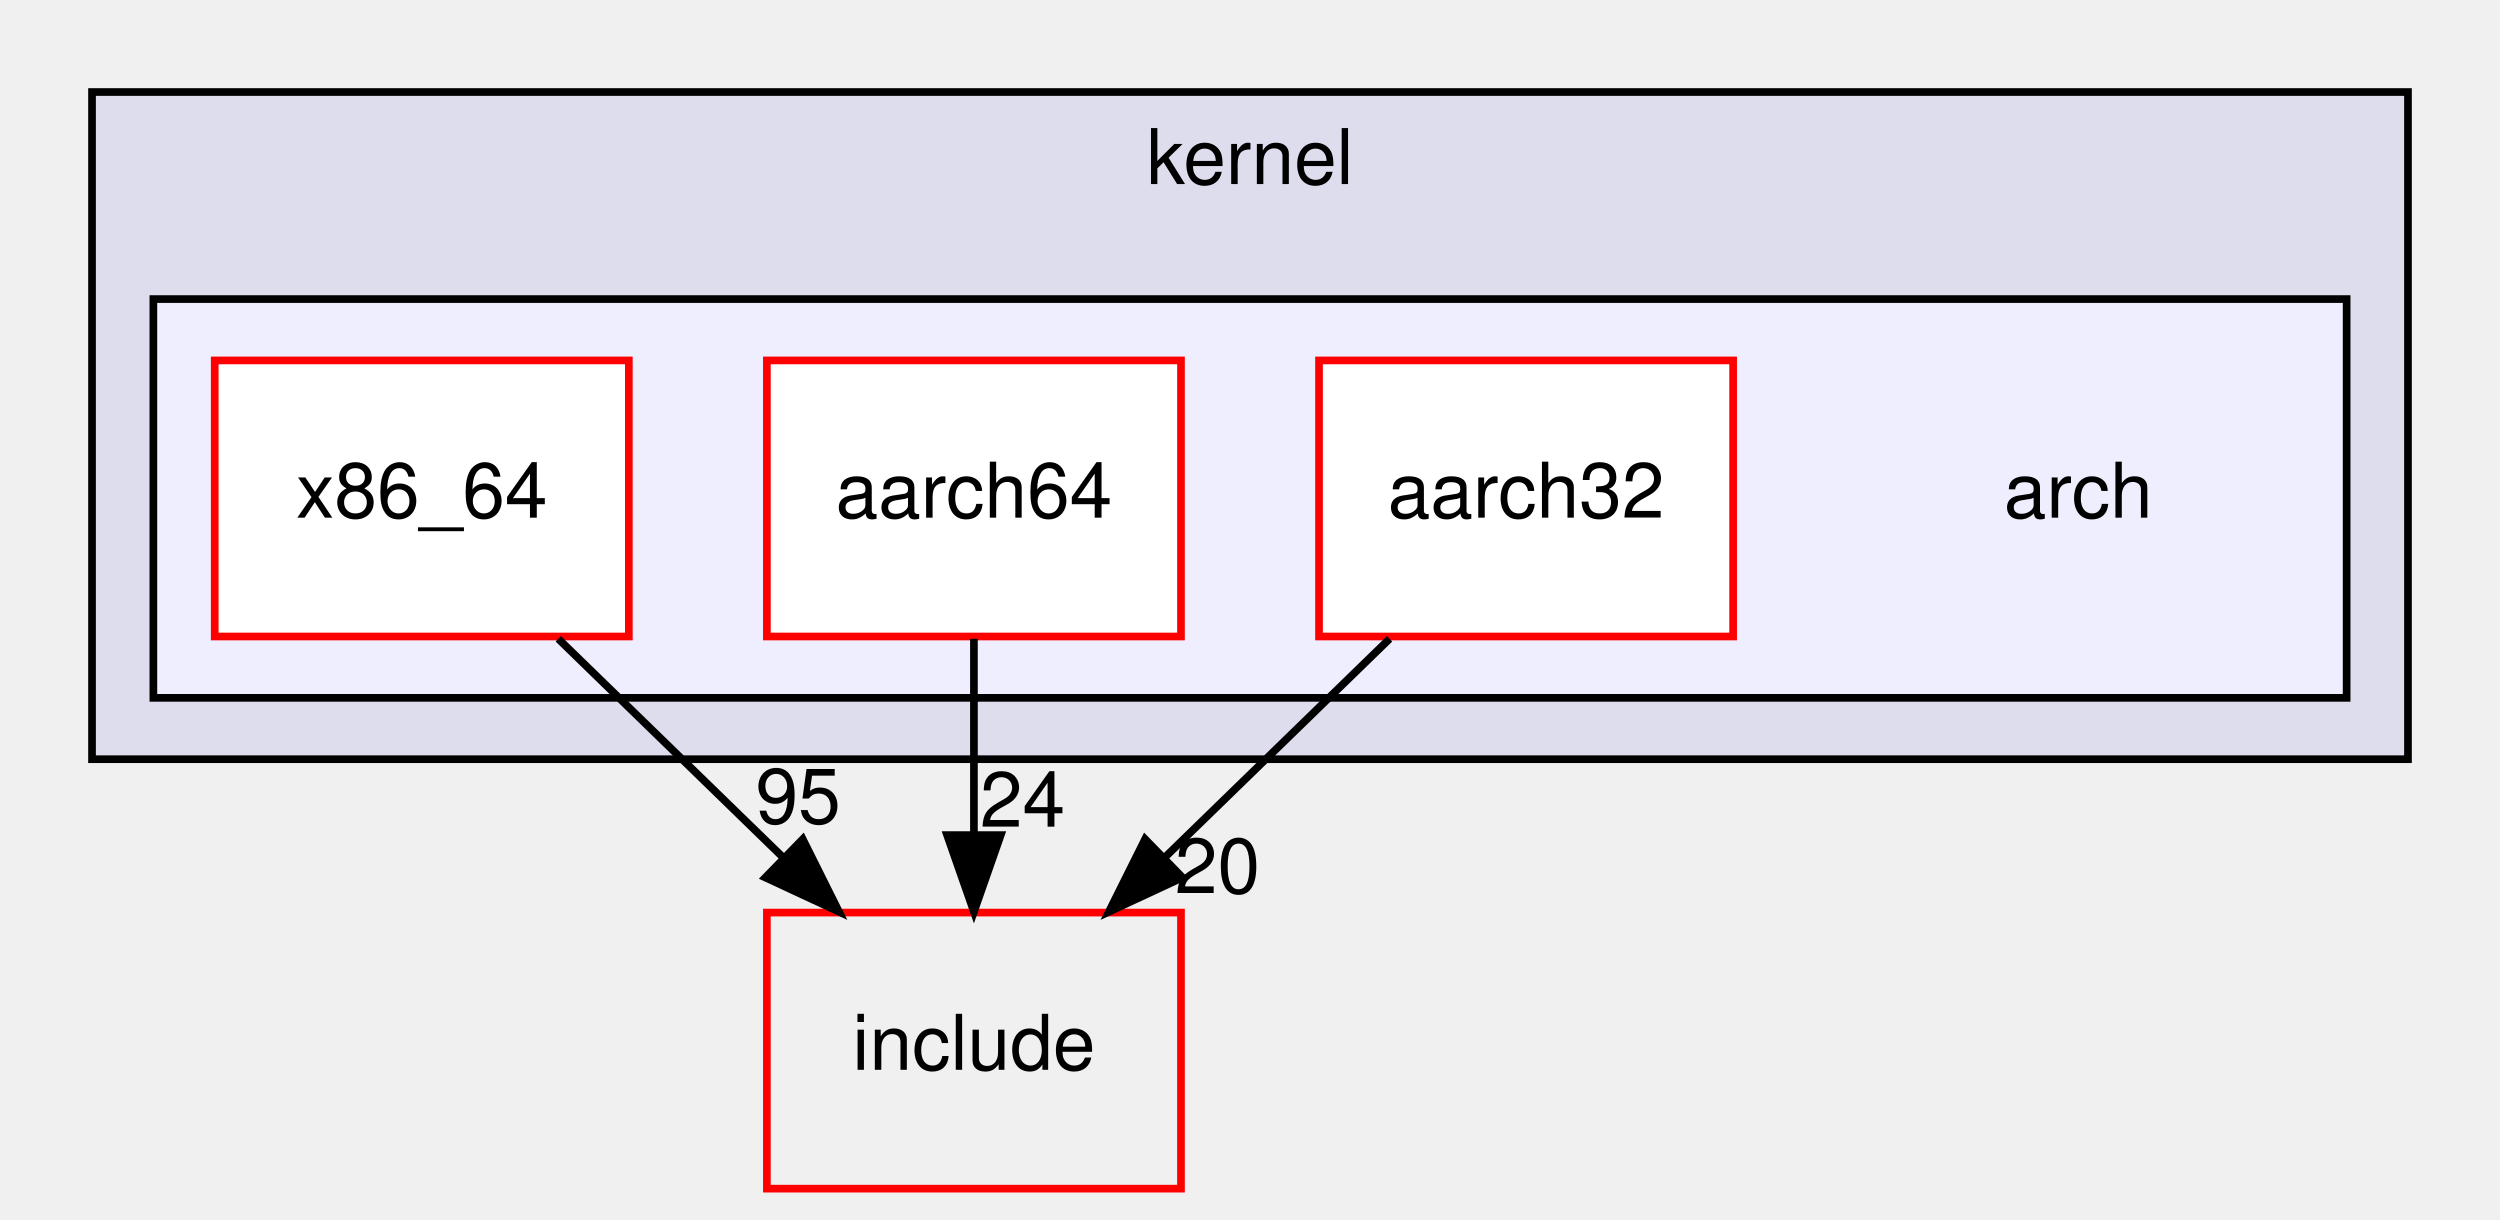
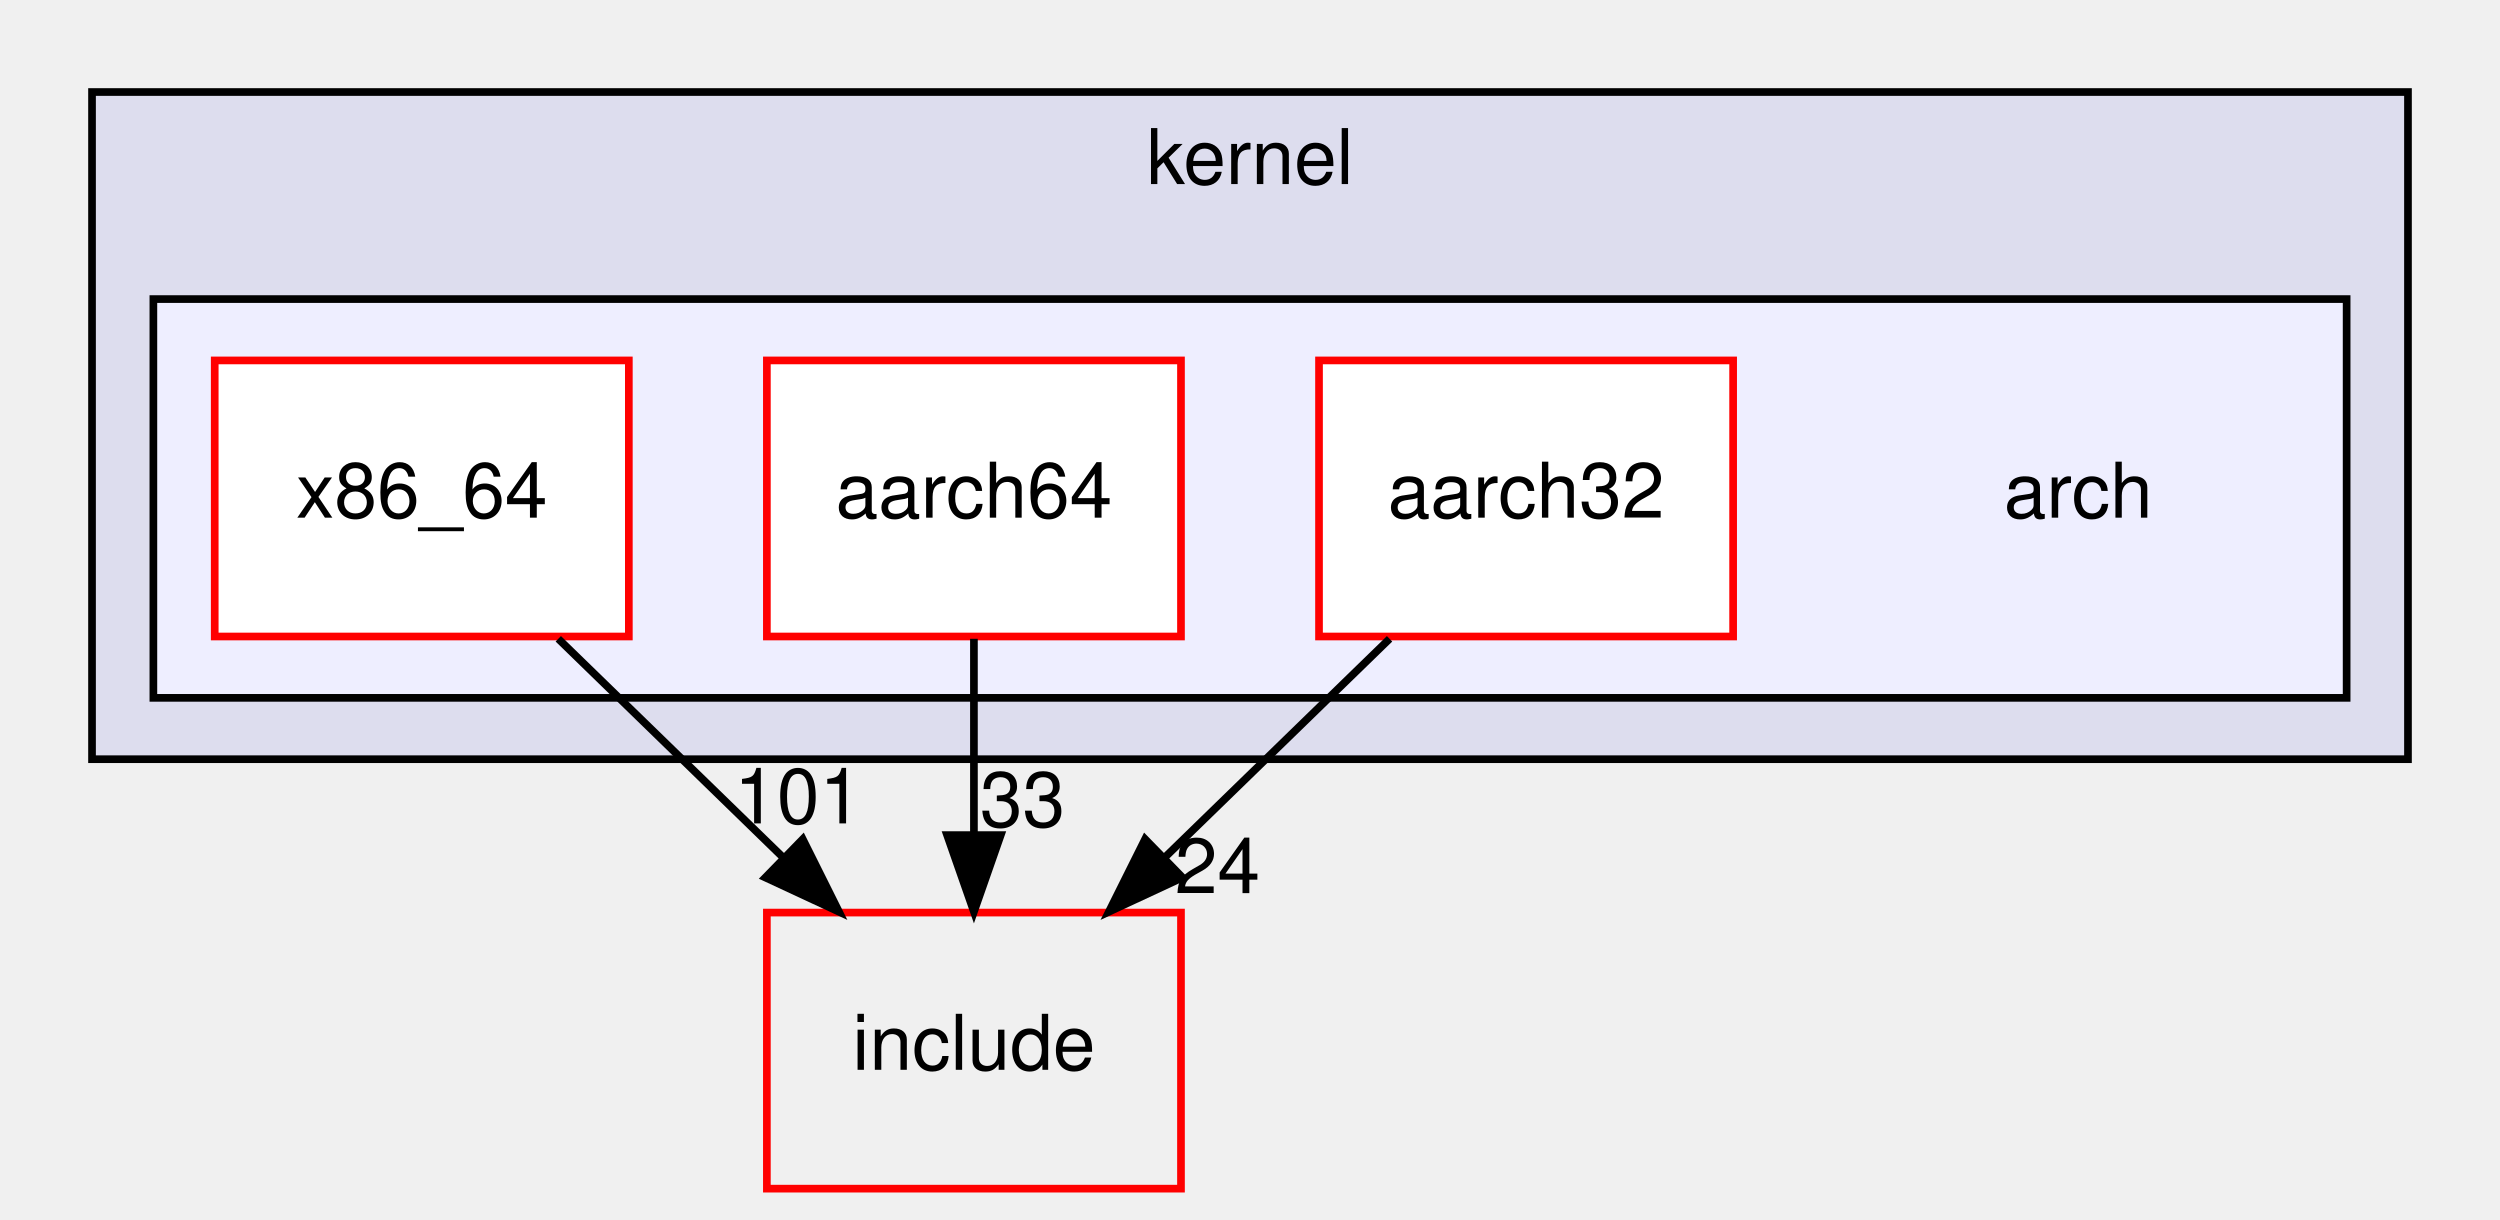
<svg xmlns="http://www.w3.org/2000/svg" xmlns:xlink="http://www.w3.org/1999/xlink" width="326pt" height="159pt" viewBox="0.00 0.00 326.00 159.00">
  <g id="graph0" class="graph" transform="scale(1 1) rotate(0) translate(4 155)">
    <g id="clust1" class="cluster">
      <g id="a_clust1">
        <a xlink:href="dir_cbd7f246bdf7dc0a50281a272327e6ed.html" target="_top" xlink:title="kernel">
          <polygon fill="#ddddee" stroke="black" points="8,-56 8,-143 310,-143 310,-56 8,-56" />
          <text text-anchor="middle" x="159" y="-131" font-family="Helvetica,sans-Serif" font-size="10.00">kernel</text>
        </a>
      </g>
    </g>
    <g id="clust2" class="cluster">
      <g id="a_clust2">
        <a xlink:href="dir_76e3dd4d2fa719e8d3b096e9aa563982.html" target="_top">
          <polygon fill="#eeeeff" stroke="black" points="16,-64 16,-116 302,-116 302,-64 16,-64" />
        </a>
      </g>
    </g>
    <g id="node1" class="node">
      <text text-anchor="middle" x="267" y="-87.5" font-family="Helvetica,sans-Serif" font-size="10.00">arch</text>
    </g>
    <g id="node2" class="node">
      <g id="a_node2">
        <a xlink:href="dir_164d9d2f5b0c525076e27a6a92d62d00.html" target="_top" xlink:title="aarch32">
          <polygon fill="white" stroke="red" points="222,-108 168,-108 168,-72 222,-72 222,-108" />
          <text text-anchor="middle" x="195" y="-87.5" font-family="Helvetica,sans-Serif" font-size="10.00">aarch32</text>
        </a>
      </g>
    </g>
    <g id="node5" class="node">
      <g id="a_node5">
        <a xlink:href="dir_d44c64559bbebec7f509842c48db8b23.html" target="_top" xlink:title="include">
          <polygon fill="none" stroke="red" points="150,-36 96,-36 96,0 150,0 150,-36" />
          <text text-anchor="middle" x="123" y="-15.5" font-family="Helvetica,sans-Serif" font-size="10.00">include</text>
        </a>
      </g>
    </g>
    <g id="edge3" class="edge">
      <path fill="none" stroke="black" d="M177.2,-71.7C168.4,-63.14 157.62,-52.66 148,-43.3" />
      <polygon fill="black" stroke="black" points="150.2,-40.57 140.59,-36.1 145.32,-45.58 150.2,-40.57" />
      <g id="a_edge3-headlabel">
-         <a xlink:href="dir_000018_000000.html" target="_top" xlink:title="20">
-           <text text-anchor="middle" x="154.76" y="-38.54" font-family="Helvetica,sans-Serif" font-size="10.00">20</text>
+         <a xlink:href="dir_000018_000000.html" target="_top" xlink:title="24">
+           <text text-anchor="middle" x="154.76" y="-38.54" font-family="Helvetica,sans-Serif" font-size="10.00">24</text>
        </a>
      </g>
    </g>
    <g id="node3" class="node">
      <g id="a_node3">
        <a xlink:href="dir_0acad8e611f5f3679e26f7f6ddf45d1c.html" target="_top" xlink:title="aarch64">
          <polygon fill="white" stroke="red" points="150,-108 96,-108 96,-72 150,-72 150,-108" />
          <text text-anchor="middle" x="123" y="-87.5" font-family="Helvetica,sans-Serif" font-size="10.00">aarch64</text>
        </a>
      </g>
    </g>
    <g id="edge1" class="edge">
      <path fill="none" stroke="black" d="M123,-71.7C123,-63.98 123,-54.71 123,-46.11" />
      <polygon fill="black" stroke="black" points="126.5,-46.1 123,-36.1 119.5,-46.1 126.5,-46.1" />
      <g id="a_edge1-headlabel">
-         <a xlink:href="dir_000019_000000.html" target="_top" xlink:title="24">
-           <text text-anchor="middle" x="129.34" y="-47.2" font-family="Helvetica,sans-Serif" font-size="10.00">24</text>
+         <a xlink:href="dir_000019_000000.html" target="_top" xlink:title="33">
+           <text text-anchor="middle" x="129.34" y="-47.2" font-family="Helvetica,sans-Serif" font-size="10.00">33</text>
        </a>
      </g>
    </g>
    <g id="node4" class="node">
      <g id="a_node4">
        <a xlink:href="dir_7c4c796ec9937bed8074dafcec3d25e4.html" target="_top" xlink:title="x86_64">
          <polygon fill="white" stroke="red" points="78,-108 24,-108 24,-72 78,-72 78,-108" />
          <text text-anchor="middle" x="51" y="-87.5" font-family="Helvetica,sans-Serif" font-size="10.00">x86_64</text>
        </a>
      </g>
    </g>
    <g id="edge2" class="edge">
      <path fill="none" stroke="black" d="M68.8,-71.7C77.6,-63.14 88.38,-52.66 98,-43.3" />
      <polygon fill="black" stroke="black" points="100.68,-45.58 105.41,-36.1 95.8,-40.57 100.68,-45.58" />
      <g id="a_edge2-headlabel">
-         <a xlink:href="dir_000020_000000.html" target="_top" xlink:title="95">
-           <text text-anchor="middle" x="100.08" y="-47.63" font-family="Helvetica,sans-Serif" font-size="10.00">95</text>
+         <a xlink:href="dir_000020_000000.html" target="_top" xlink:title="101">
+           <text text-anchor="middle" x="100.08" y="-47.63" font-family="Helvetica,sans-Serif" font-size="10.00">101</text>
        </a>
      </g>
    </g>
  </g>
</svg>
